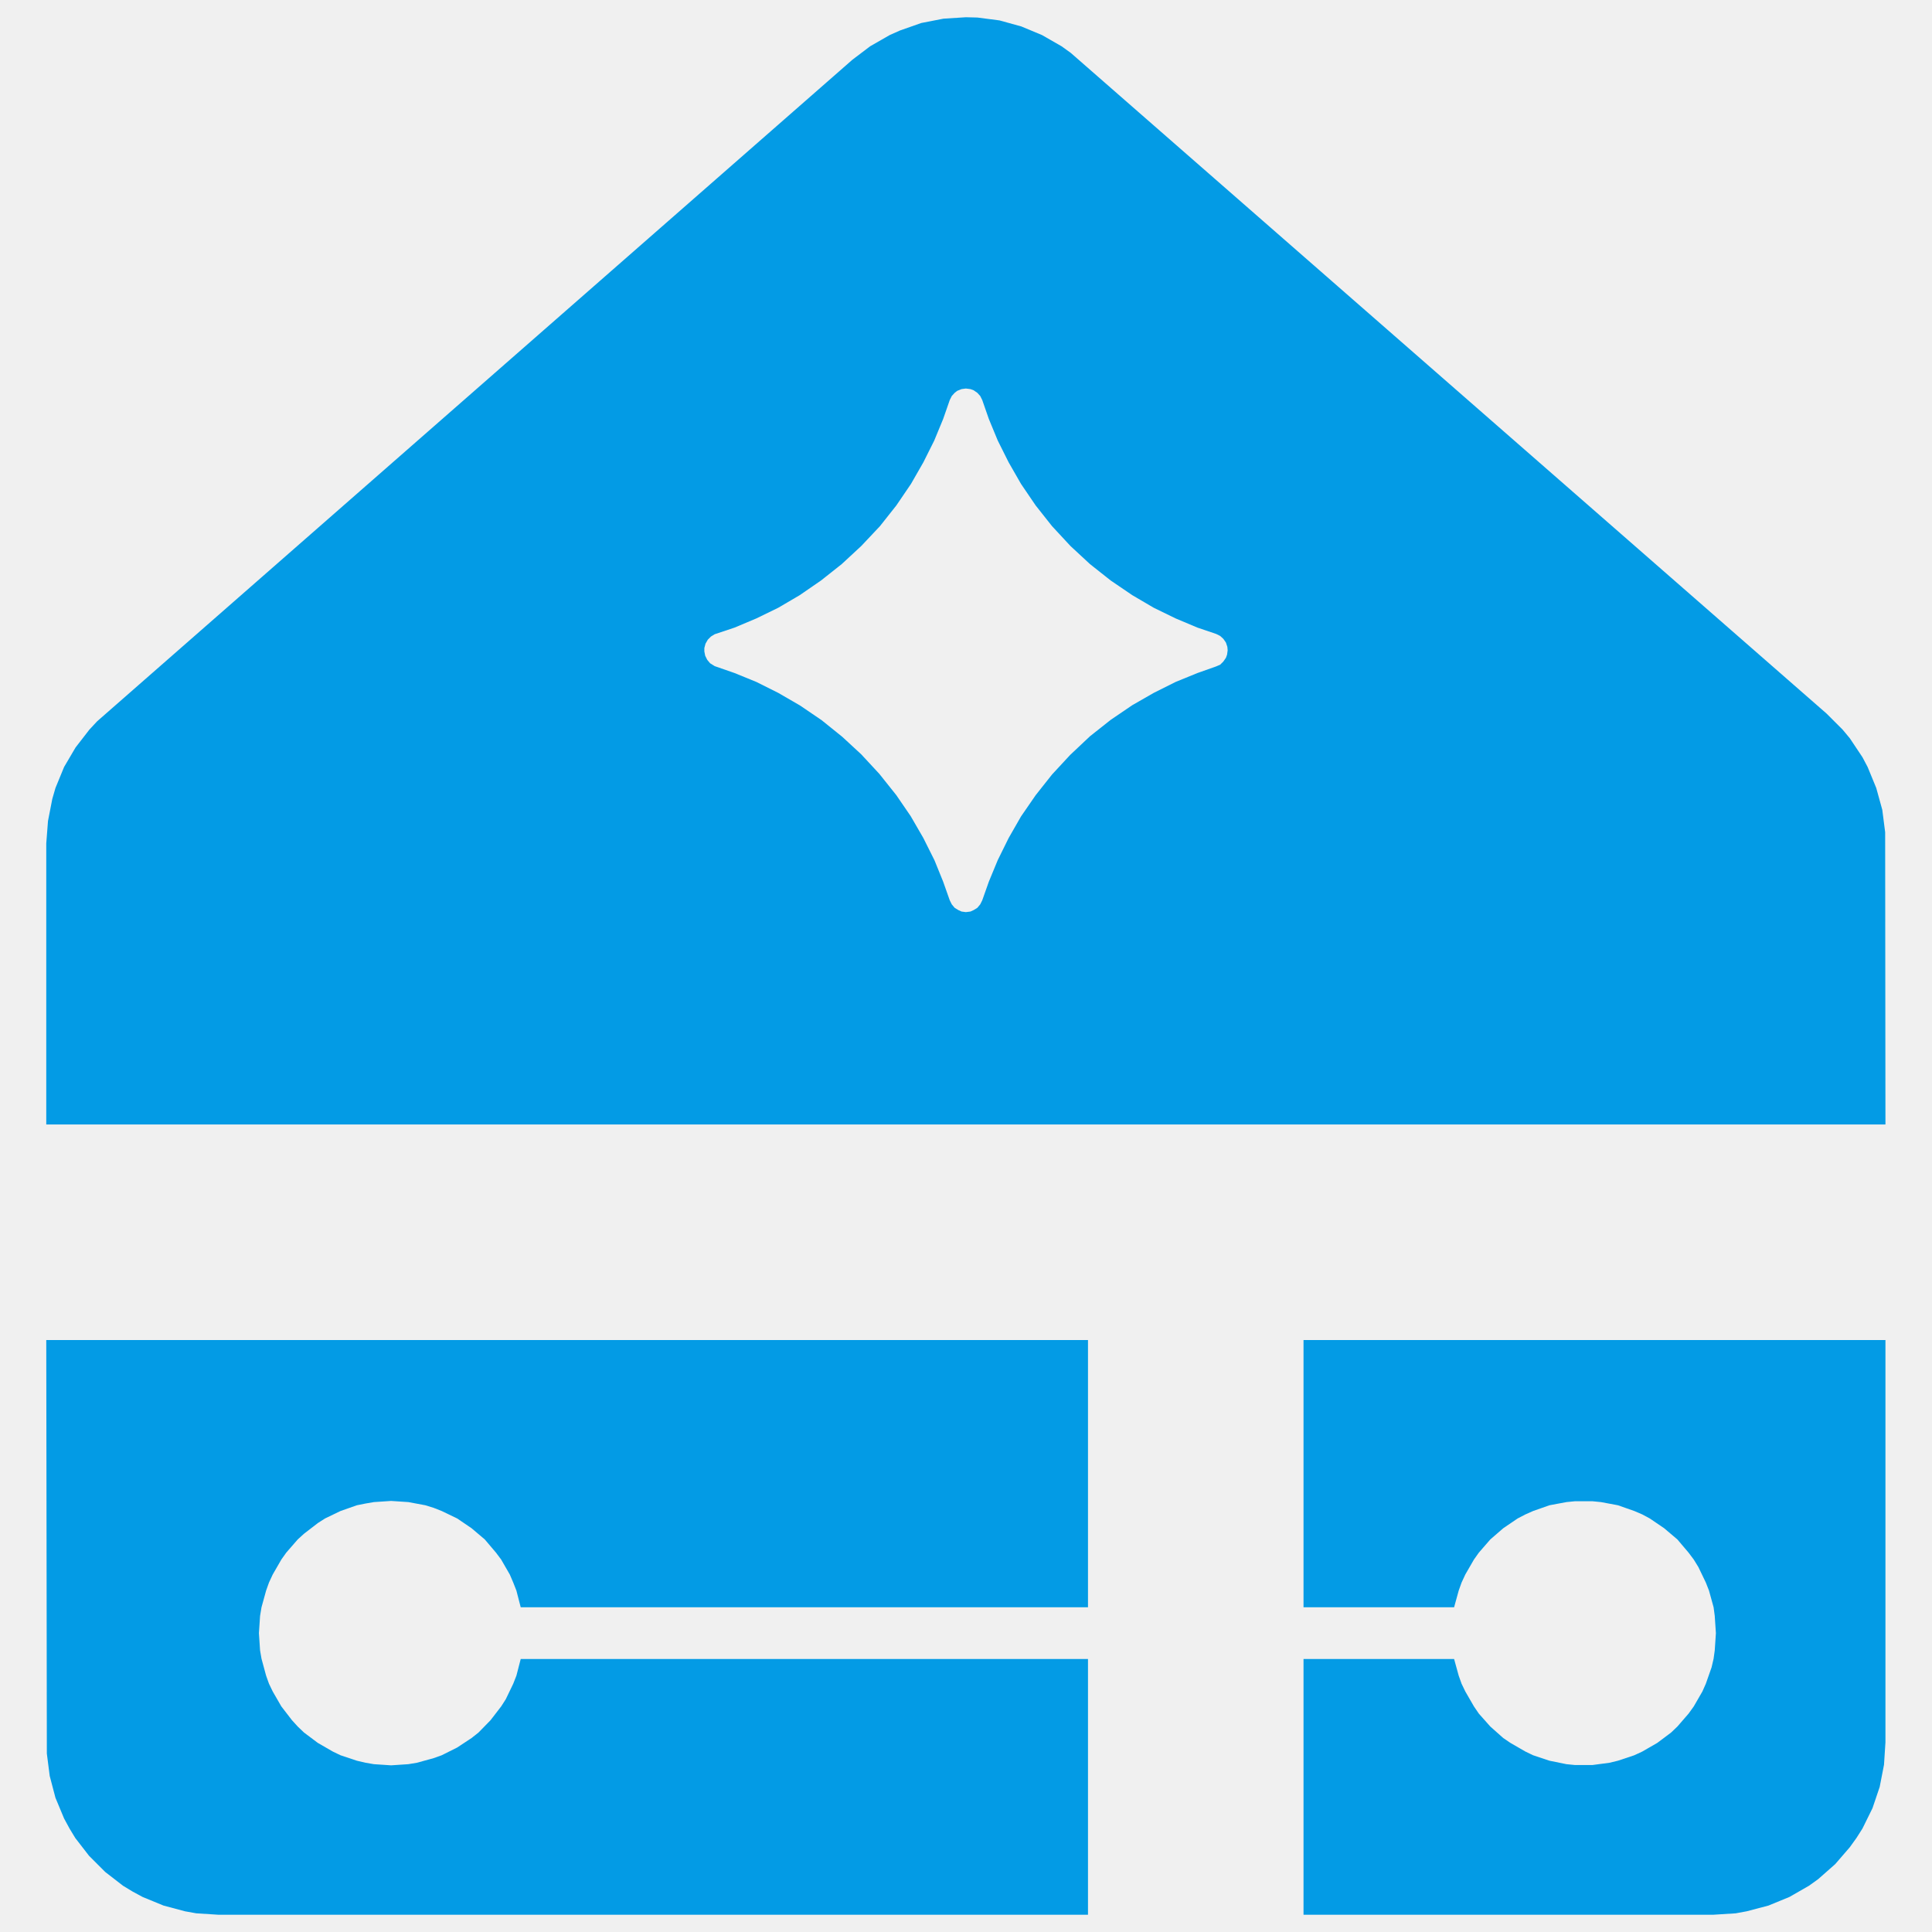
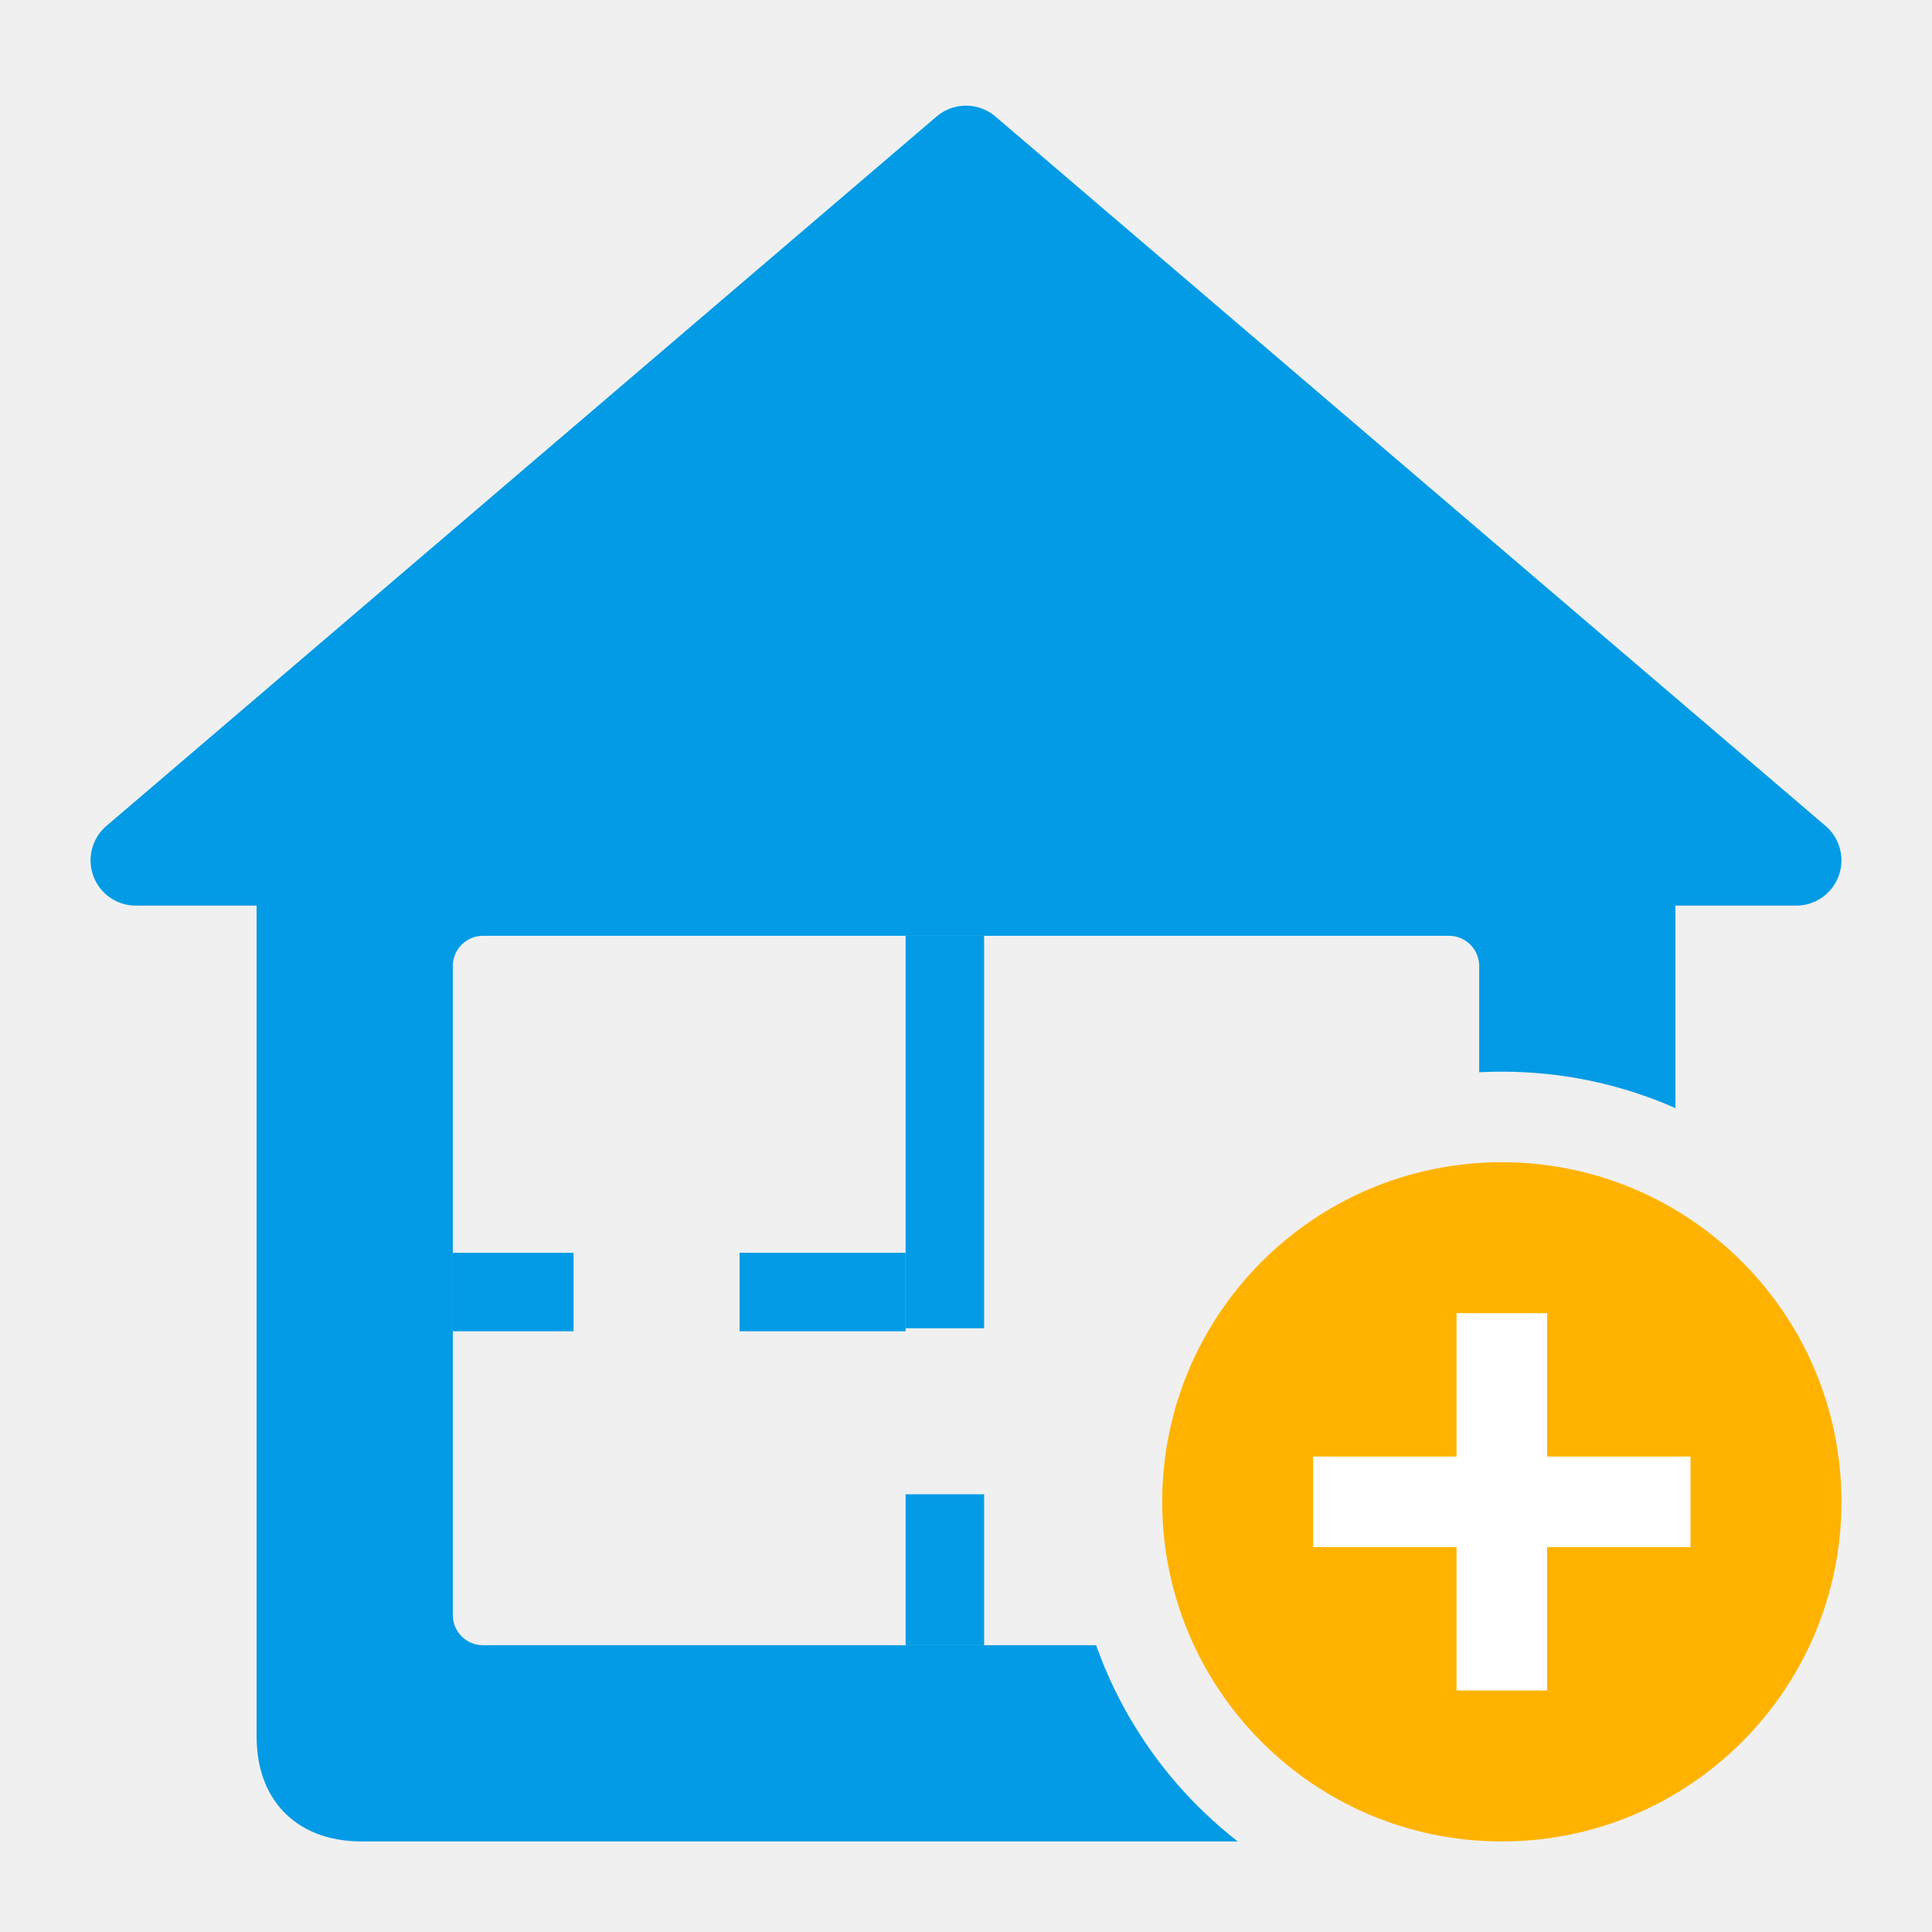
- <svg xmlns="http://www.w3.org/2000/svg" viewBox="0 0 67.23 67.23">
-   <style>.p{fill:#039be5}.s{fill:#607d8b}@media (prefers-color-scheme:dark){.p{fill:#03a9f4}.s{fill:#90a4ae}}</style>
-   <path class="p" fill-rule="evenodd" d="M37.26 1.84 36.94 1.61 36.26 1.22 35.54 0.92 34.78 0.71 34.01 0.61 33.61 0.60 32.83 0.65 32.06 0.80 31.32 1.06 30.96 1.22 30.28 1.61 29.66 2.08 3.38 25.10 3.11 25.39 2.63 26.01 2.23 26.69 1.93 27.42 1.82 27.80 1.67 28.57 1.61 29.35 1.61 39.13 65.61 39.13 65.60 28.96 65.50 28.18 65.29 27.42 64.99 26.69 64.81 26.35 64.37 25.69 64.12 25.39 63.56 24.83ZM24.87 22.07 25.56 21.84 26.32 21.52 27.08 21.15 27.83 20.71 28.57 20.20 29.29 19.63 29.97 19 30.62 18.31 31.19 17.59 31.70 16.84 32.13 16.09 32.51 15.33 32.82 14.58 33.05 13.92 33.12 13.78 33.22 13.67 33.31 13.60 33.46 13.54 33.61 13.52 33.77 13.54 33.88 13.58 34.01 13.67 34.11 13.78 34.18 13.92 34.41 14.58 34.72 15.33 35.10 16.09 35.53 16.84 36.04 17.59 36.61 18.31 37.25 19 37.93 19.63 38.65 20.20 39.40 20.71 40.15 21.15 40.91 21.52 41.67 21.84 42.32 22.06 42.46 22.13 42.57 22.23 42.66 22.36 42.71 22.51 42.72 22.63 42.70 22.78 42.66 22.89 42.57 23.02 42.46 23.13 42.32 23.19 41.67 23.42 40.91 23.73 40.15 24.11 39.40 24.54 38.65 25.05 37.93 25.62 37.24 26.27 36.61 26.95 36.04 27.67 35.53 28.41 35.10 29.16 34.72 29.93 34.41 30.68 34.18 31.33 34.11 31.47 34.01 31.59 33.88 31.67 33.77 31.72 33.61 31.74 33.46 31.72 33.35 31.67 33.22 31.59 33.12 31.47 33.05 31.33 32.82 30.68 32.52 29.94 32.13 29.16 31.69 28.40 31.19 27.67 30.60 26.93 29.97 26.25 29.31 25.64 28.59 25.06 27.84 24.55 27.08 24.11 26.32 23.73 25.56 23.42 24.87 23.18 24.71 23.08 24.61 22.96 24.54 22.82 24.51 22.67 24.51 22.55 24.55 22.40 24.63 22.26 24.74 22.15ZM1.61 46.63 1.63 61.02 1.73 61.80 1.93 62.56 2.23 63.28 2.42 63.63 2.62 63.96 3.10 64.58 3.66 65.14 4.28 65.62 4.61 65.82 4.96 66.01 5.69 66.31 6.44 66.51 6.83 66.58 7.61 66.63 37.86 66.63 37.86 57.73 18.12 57.73 17.97 58.31 17.86 58.59 17.60 59.13 17.44 59.38 17.07 59.86 16.65 60.29 16.41 60.48 15.91 60.81 15.37 61.08 15.09 61.18 14.51 61.34 14.21 61.39 13.61 61.43 13.01 61.39 12.72 61.34 12.42 61.27 11.85 61.08 11.58 60.95 11.06 60.65 10.58 60.29 10.36 60.08 10.16 59.86 9.79 59.38 9.49 58.86 9.36 58.59 9.26 58.31 9.10 57.72 9.05 57.43 9.01 56.83 9.05 56.23 9.10 55.93 9.26 55.35 9.36 55.07 9.49 54.79 9.79 54.27 9.96 54.03 10.36 53.57 10.58 53.37 11.06 53 11.31 52.84 11.85 52.58 12.42 52.38 12.72 52.32 13.01 52.27 13.61 52.23 14.21 52.27 14.80 52.38 15.09 52.47 15.37 52.58 15.91 52.84 16.41 53.18 16.87 53.57 17.26 54.03 17.44 54.27 17.74 54.79 17.86 55.07 17.97 55.35 18.12 55.93 37.86 55.93 37.86 46.63ZM59.61 66.63 60.40 66.58 60.78 66.51 61.54 66.31 62.27 66.01 62.95 65.62 63.27 65.39 63.86 64.87 64.37 64.28 64.60 63.96 64.81 63.63 65.16 62.92 65.41 62.18 65.56 61.41 65.61 60.63 65.61 46.63 45.36 46.63 45.36 55.93 50.60 55.93 50.76 55.35 50.86 55.07 50.99 54.79 51.29 54.27 51.46 54.03 51.86 53.57 52.31 53.18 52.81 52.84 53.08 52.70 53.35 52.58 53.92 52.38 54.51 52.27 54.81 52.24 55.41 52.24 55.71 52.27 56.30 52.38 56.87 52.58 57.15 52.70 57.41 52.84 57.91 53.18 58.37 53.57 58.76 54.03 58.94 54.27 59.10 54.53 59.36 55.07 59.47 55.35 59.63 55.93 59.67 56.23 59.71 56.83 59.67 57.43 59.63 57.72 59.56 58.02 59.36 58.59 59.24 58.86 58.94 59.38 58.76 59.63 58.37 60.08 58.15 60.29 57.67 60.65 57.15 60.95 56.87 61.08 56.30 61.27 56.01 61.34 55.41 61.42 54.81 61.42 54.51 61.39 53.92 61.27 53.35 61.08 53.08 60.95 52.56 60.65 52.31 60.48 51.86 60.08 51.46 59.63 51.29 59.38 50.99 58.86 50.86 58.59 50.76 58.31 50.60 57.73 45.36 57.73 45.36 66.63Z" />
+ <svg xmlns="http://www.w3.org/2000/svg" viewBox="0 0 64 64" width="64" height="64">
+   <style>.h{fill:#039be5}.b{fill:#ffb300}.p{fill:#fff}@media (prefers-color-scheme:dark){.h{fill:#03a9f4}.b{fill:#ffca28}.p{fill:#263238}}</style>
+   <defs>
+     <mask id="fpp-favicon" maskUnits="userSpaceOnUse" x="0" y="0" width="64" height="64">
+       <path fill="#fff" stroke="#fff" stroke-width="3" stroke-linejoin="round" d="M32 5 4.5 28.5H10V57.5Q10 59.5 12 59.5H52Q54 59.5 54 57.5V28.5H59.5Z" />
+       <rect fill="#000" x="15" y="31" width="34" height="23.5" rx="1" />
+       <rect fill="#fff" x="30" y="31" width="2.6" height="13" />
+       <rect fill="#fff" x="30" y="49.5" width="2.6" height="5" />
+       <rect fill="#fff" x="15" y="41.5" width="4" height="2.6" />
+       <rect fill="#fff" x="24.5" y="41.5" width="5.5" height="2.6" />
+       <rect fill="#000" x="35.5" y="35.5" width="28.5" height="28.5" rx="14.25" />
+     </mask>
+   </defs>
+   <rect class="h" width="64" height="64" mask="url(#fpp-favicon)" />
+   <circle class="b" cx="49.75" cy="49.75" r="11.25" />
+   <path class="p" d="M48.25 43.5h3v4.75h4.75v3h-4.75v4.75h-3v-4.75h-4.75v-3h4.75z" />
</svg>
